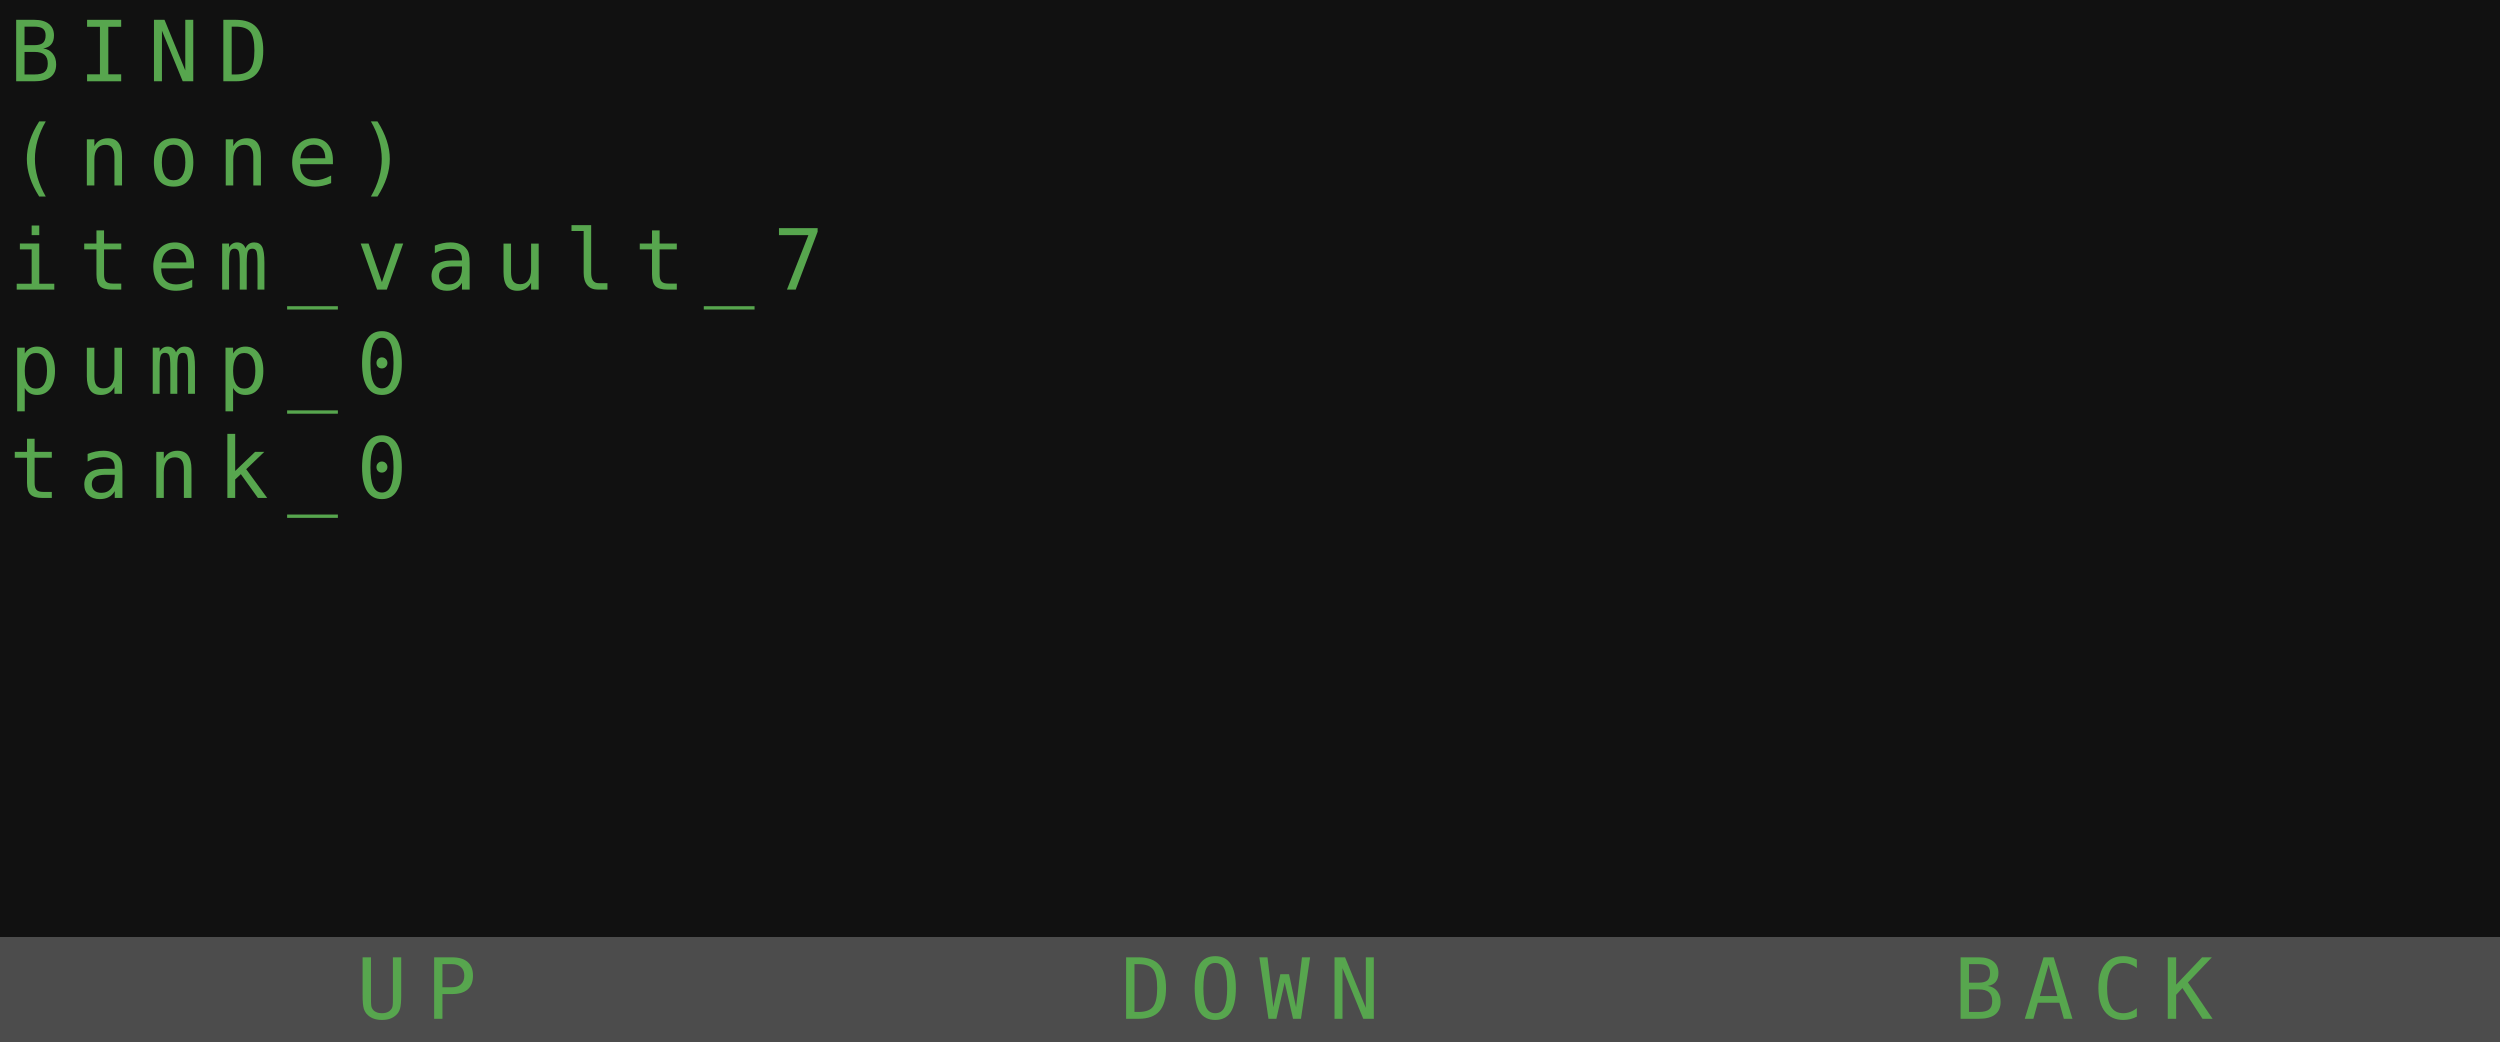
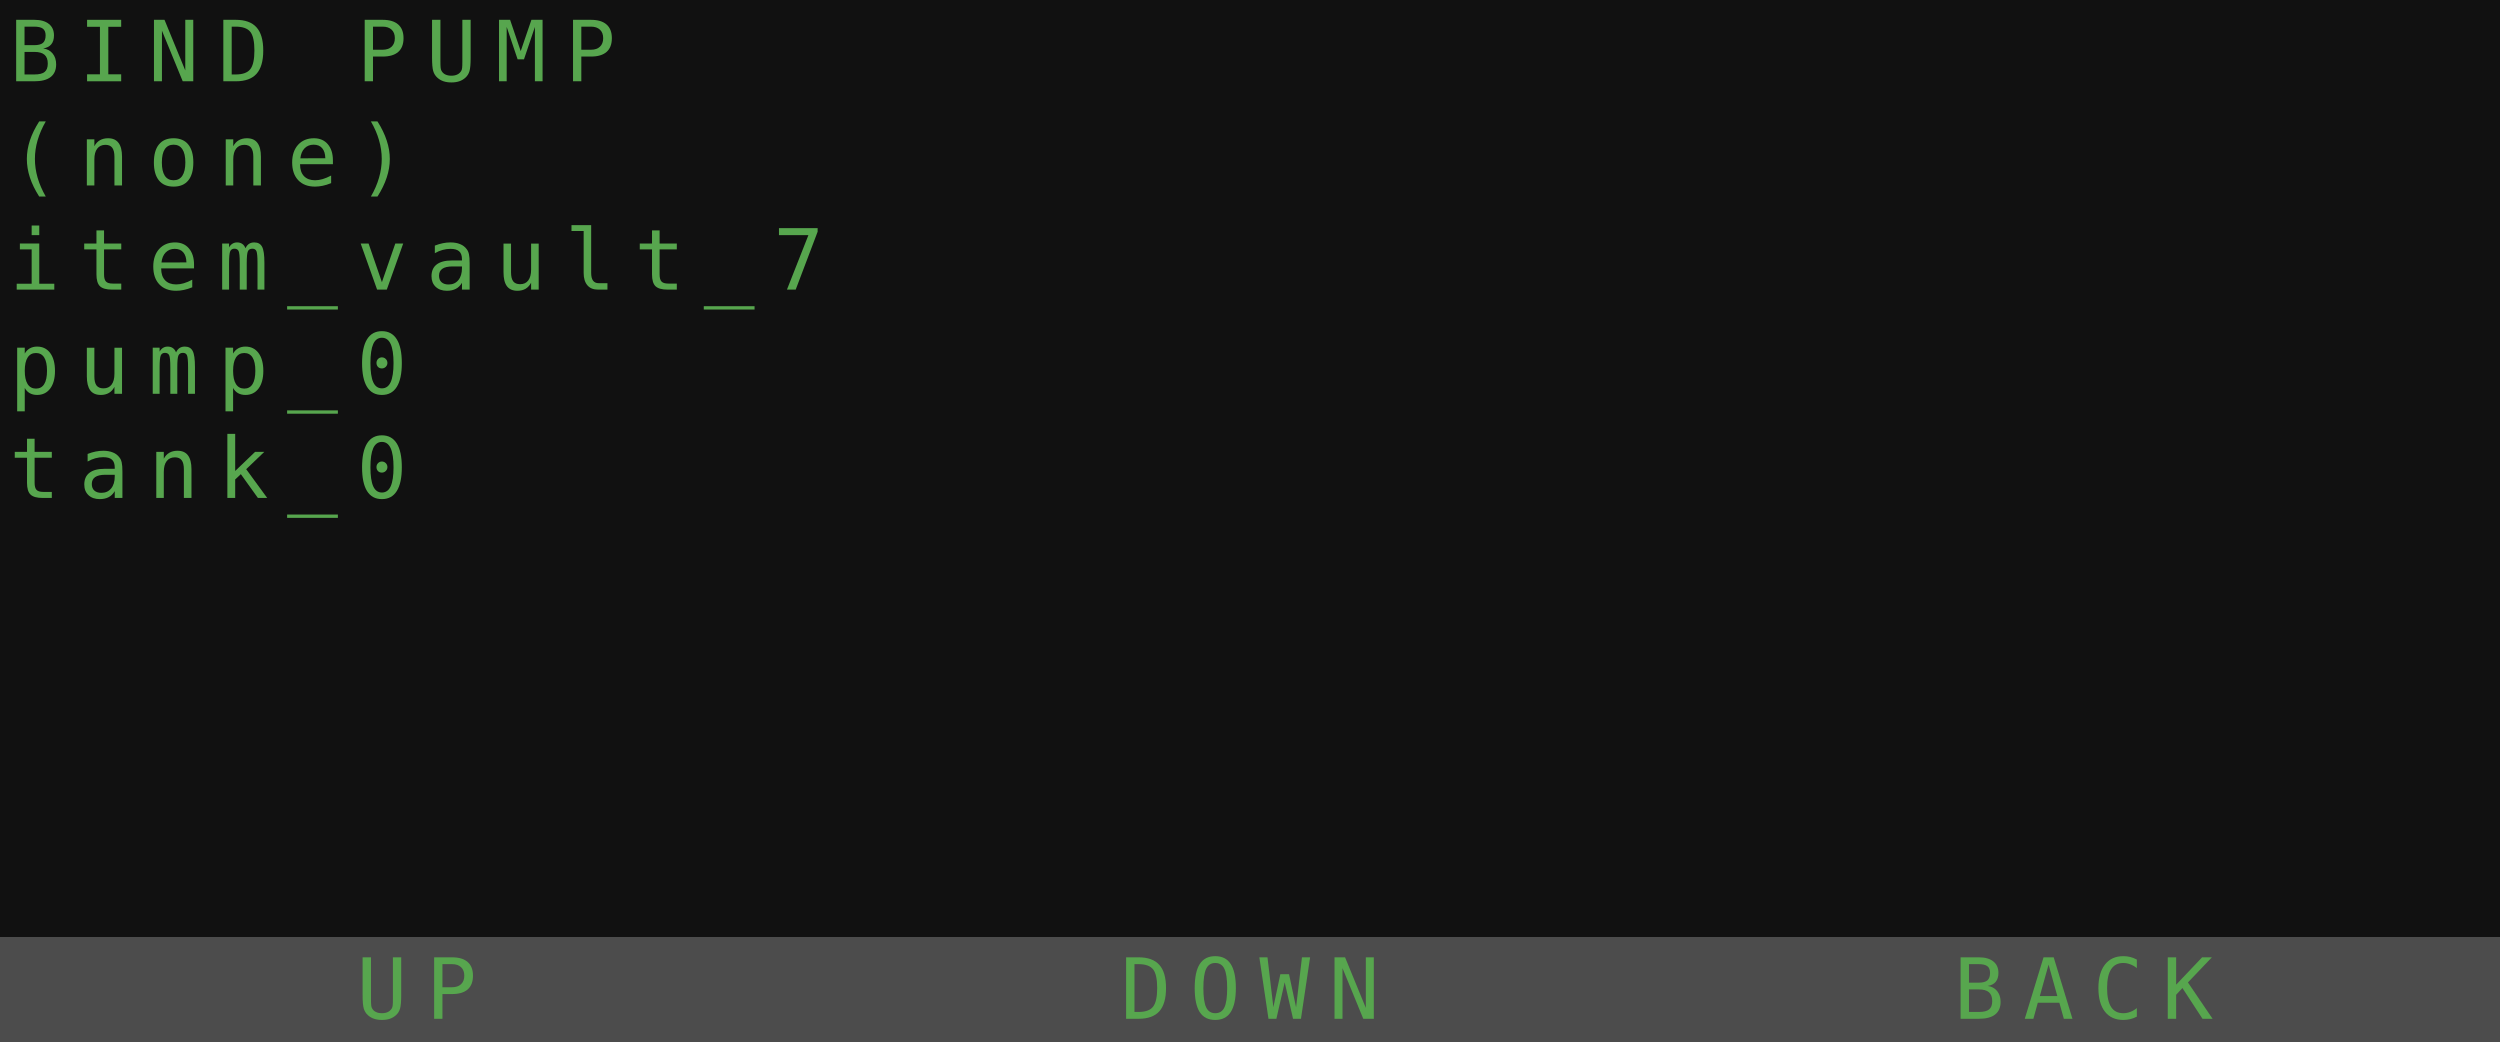
<svg xmlns="http://www.w3.org/2000/svg" width="504" height="210" viewBox="0 0 504 210" font-family="'DejaVu Sans Mono','Consolas',monospace" shape-rendering="crispEdges">
  <rect x="0" y="0" width="504" height="210" fill="#111111" />
  <rect x="0" y="0" width="504" height="21" fill="#111111" />
  <rect x="0" y="21" width="504" height="21" fill="#111111" />
  <rect x="0" y="42" width="504" height="21" fill="#111111" />
  <rect x="0" y="63" width="504" height="21" fill="#111111" />
  <rect x="0" y="84" width="504" height="21" fill="#111111" />
  <rect x="0" y="105" width="504" height="21" fill="#111111" />
  <rect x="0" y="126" width="504" height="21" fill="#111111" />
  <rect x="0" y="147" width="504" height="21" fill="#111111" />
  <rect x="0" y="168" width="504" height="21" fill="#111111" />
  <rect x="0" y="189" width="504" height="21" fill="#4c4c4c" />
  <text x="7" y="10.5" fill="#57a64e" font-size="17" text-anchor="middle" dominant-baseline="central">B</text>
  <text x="21" y="10.5" fill="#57a64e" font-size="17" text-anchor="middle" dominant-baseline="central">I</text>
  <text x="35" y="10.5" fill="#57a64e" font-size="17" text-anchor="middle" dominant-baseline="central">N</text>
  <text x="49" y="10.5" fill="#57a64e" font-size="17" text-anchor="middle" dominant-baseline="central">D</text>
+   <text x="77" y="10.5" fill="#57a64e" font-size="17" text-anchor="middle" dominant-baseline="central">P</text>
+   <text x="91" y="10.5" fill="#57a64e" font-size="17" text-anchor="middle" dominant-baseline="central">U</text>
+   <text x="105" y="10.5" fill="#57a64e" font-size="17" text-anchor="middle" dominant-baseline="central">M</text>
+   <text x="119" y="10.5" fill="#57a64e" font-size="17" text-anchor="middle" dominant-baseline="central">P</text>
  <text x="7" y="31.5" fill="#57a64e" font-size="17" text-anchor="middle" dominant-baseline="central">(</text>
  <text x="21" y="31.5" fill="#57a64e" font-size="17" text-anchor="middle" dominant-baseline="central">n</text>
  <text x="35" y="31.5" fill="#57a64e" font-size="17" text-anchor="middle" dominant-baseline="central">o</text>
  <text x="49" y="31.5" fill="#57a64e" font-size="17" text-anchor="middle" dominant-baseline="central">n</text>
  <text x="63" y="31.5" fill="#57a64e" font-size="17" text-anchor="middle" dominant-baseline="central">e</text>
  <text x="77" y="31.5" fill="#57a64e" font-size="17" text-anchor="middle" dominant-baseline="central">)</text>
  <text x="7" y="52.5" fill="#57a64e" font-size="17" text-anchor="middle" dominant-baseline="central">i</text>
  <text x="21" y="52.5" fill="#57a64e" font-size="17" text-anchor="middle" dominant-baseline="central">t</text>
  <text x="35" y="52.5" fill="#57a64e" font-size="17" text-anchor="middle" dominant-baseline="central">e</text>
  <text x="49" y="52.5" fill="#57a64e" font-size="17" text-anchor="middle" dominant-baseline="central">m</text>
  <text x="63" y="52.5" fill="#57a64e" font-size="17" text-anchor="middle" dominant-baseline="central">_</text>
  <text x="77" y="52.5" fill="#57a64e" font-size="17" text-anchor="middle" dominant-baseline="central">v</text>
  <text x="91" y="52.5" fill="#57a64e" font-size="17" text-anchor="middle" dominant-baseline="central">a</text>
  <text x="105" y="52.5" fill="#57a64e" font-size="17" text-anchor="middle" dominant-baseline="central">u</text>
  <text x="119" y="52.5" fill="#57a64e" font-size="17" text-anchor="middle" dominant-baseline="central">l</text>
  <text x="133" y="52.5" fill="#57a64e" font-size="17" text-anchor="middle" dominant-baseline="central">t</text>
  <text x="147" y="52.5" fill="#57a64e" font-size="17" text-anchor="middle" dominant-baseline="central">_</text>
  <text x="161" y="52.5" fill="#57a64e" font-size="17" text-anchor="middle" dominant-baseline="central">7</text>
  <text x="7" y="73.5" fill="#57a64e" font-size="17" text-anchor="middle" dominant-baseline="central">p</text>
  <text x="21" y="73.5" fill="#57a64e" font-size="17" text-anchor="middle" dominant-baseline="central">u</text>
  <text x="35" y="73.5" fill="#57a64e" font-size="17" text-anchor="middle" dominant-baseline="central">m</text>
  <text x="49" y="73.5" fill="#57a64e" font-size="17" text-anchor="middle" dominant-baseline="central">p</text>
  <text x="63" y="73.5" fill="#57a64e" font-size="17" text-anchor="middle" dominant-baseline="central">_</text>
  <text x="77" y="73.5" fill="#57a64e" font-size="17" text-anchor="middle" dominant-baseline="central">0</text>
  <text x="7" y="94.5" fill="#57a64e" font-size="17" text-anchor="middle" dominant-baseline="central">t</text>
  <text x="21" y="94.5" fill="#57a64e" font-size="17" text-anchor="middle" dominant-baseline="central">a</text>
  <text x="35" y="94.5" fill="#57a64e" font-size="17" text-anchor="middle" dominant-baseline="central">n</text>
  <text x="49" y="94.5" fill="#57a64e" font-size="17" text-anchor="middle" dominant-baseline="central">k</text>
  <text x="63" y="94.5" fill="#57a64e" font-size="17" text-anchor="middle" dominant-baseline="central">_</text>
  <text x="77" y="94.5" fill="#57a64e" font-size="17" text-anchor="middle" dominant-baseline="central">0</text>
  <text x="77" y="199.5" fill="#57a64e" font-size="17" text-anchor="middle" dominant-baseline="central">U</text>
  <text x="91" y="199.5" fill="#57a64e" font-size="17" text-anchor="middle" dominant-baseline="central">P</text>
  <text x="231" y="199.5" fill="#57a64e" font-size="17" text-anchor="middle" dominant-baseline="central">D</text>
  <text x="245" y="199.5" fill="#57a64e" font-size="17" text-anchor="middle" dominant-baseline="central">O</text>
  <text x="259" y="199.5" fill="#57a64e" font-size="17" text-anchor="middle" dominant-baseline="central">W</text>
  <text x="273" y="199.5" fill="#57a64e" font-size="17" text-anchor="middle" dominant-baseline="central">N</text>
  <text x="399" y="199.5" fill="#57a64e" font-size="17" text-anchor="middle" dominant-baseline="central">B</text>
  <text x="413" y="199.5" fill="#57a64e" font-size="17" text-anchor="middle" dominant-baseline="central">A</text>
  <text x="427" y="199.5" fill="#57a64e" font-size="17" text-anchor="middle" dominant-baseline="central">C</text>
  <text x="441" y="199.5" fill="#57a64e" font-size="17" text-anchor="middle" dominant-baseline="central">K</text>
</svg>
